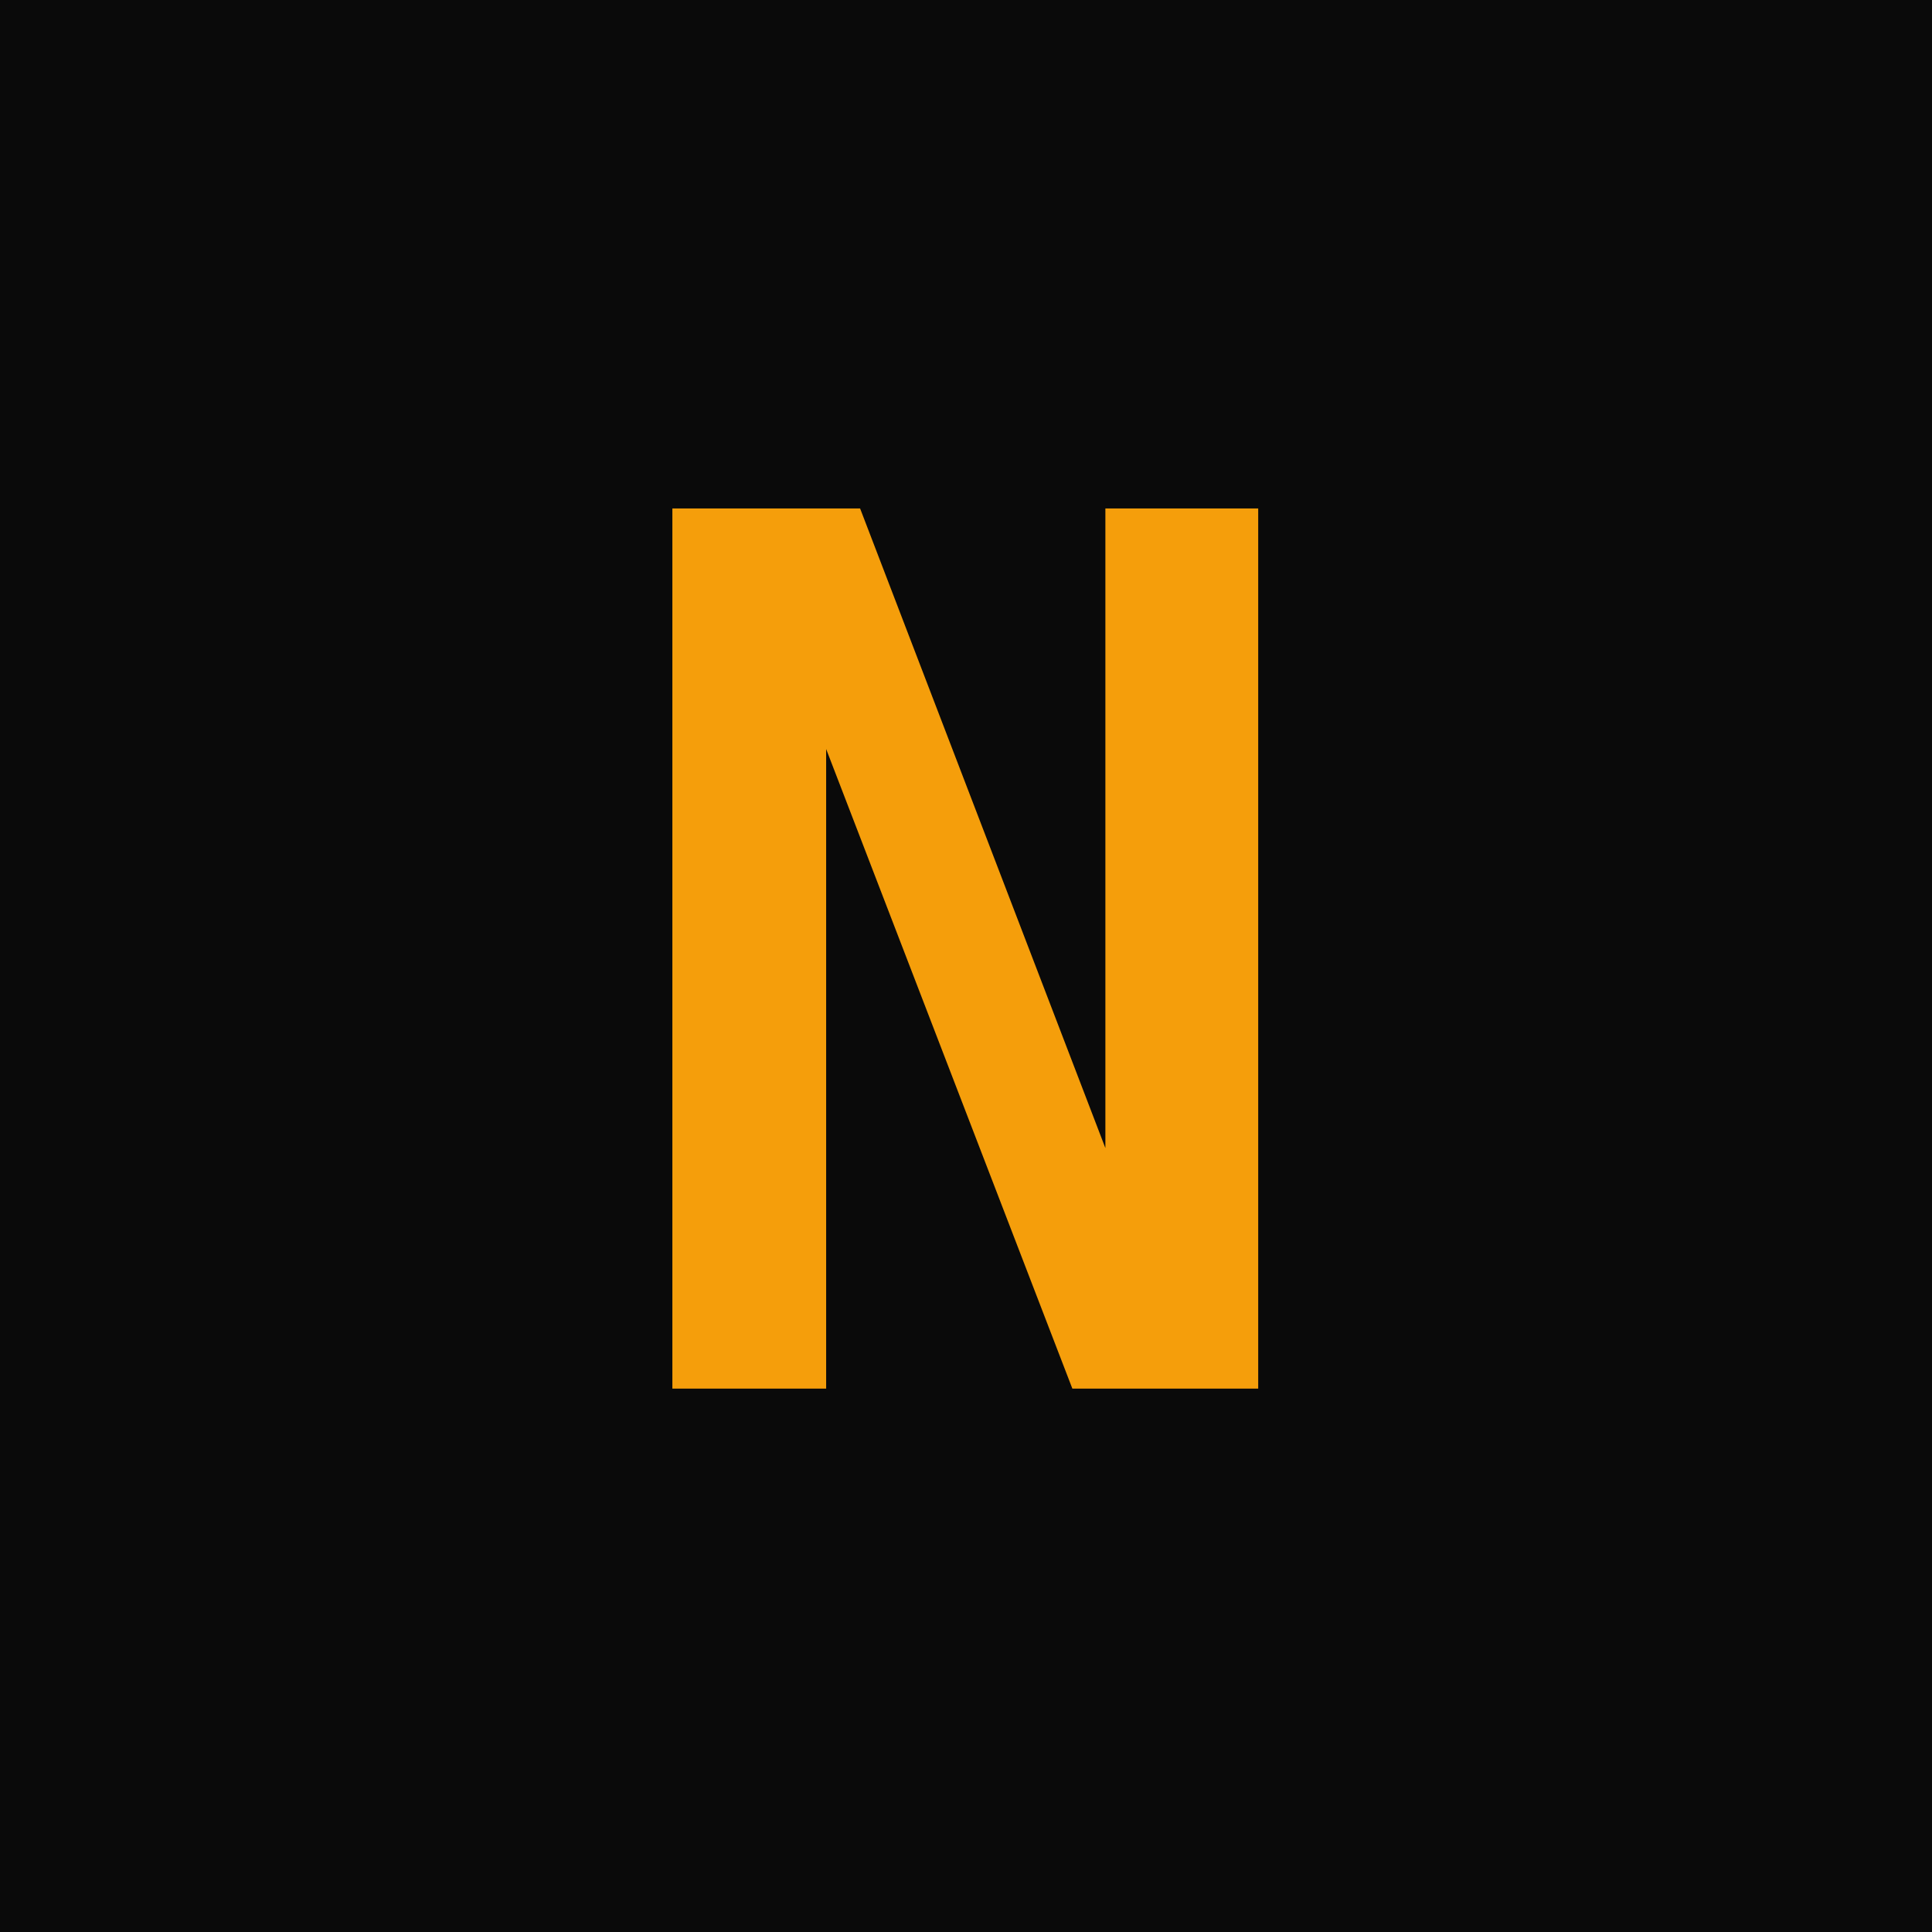
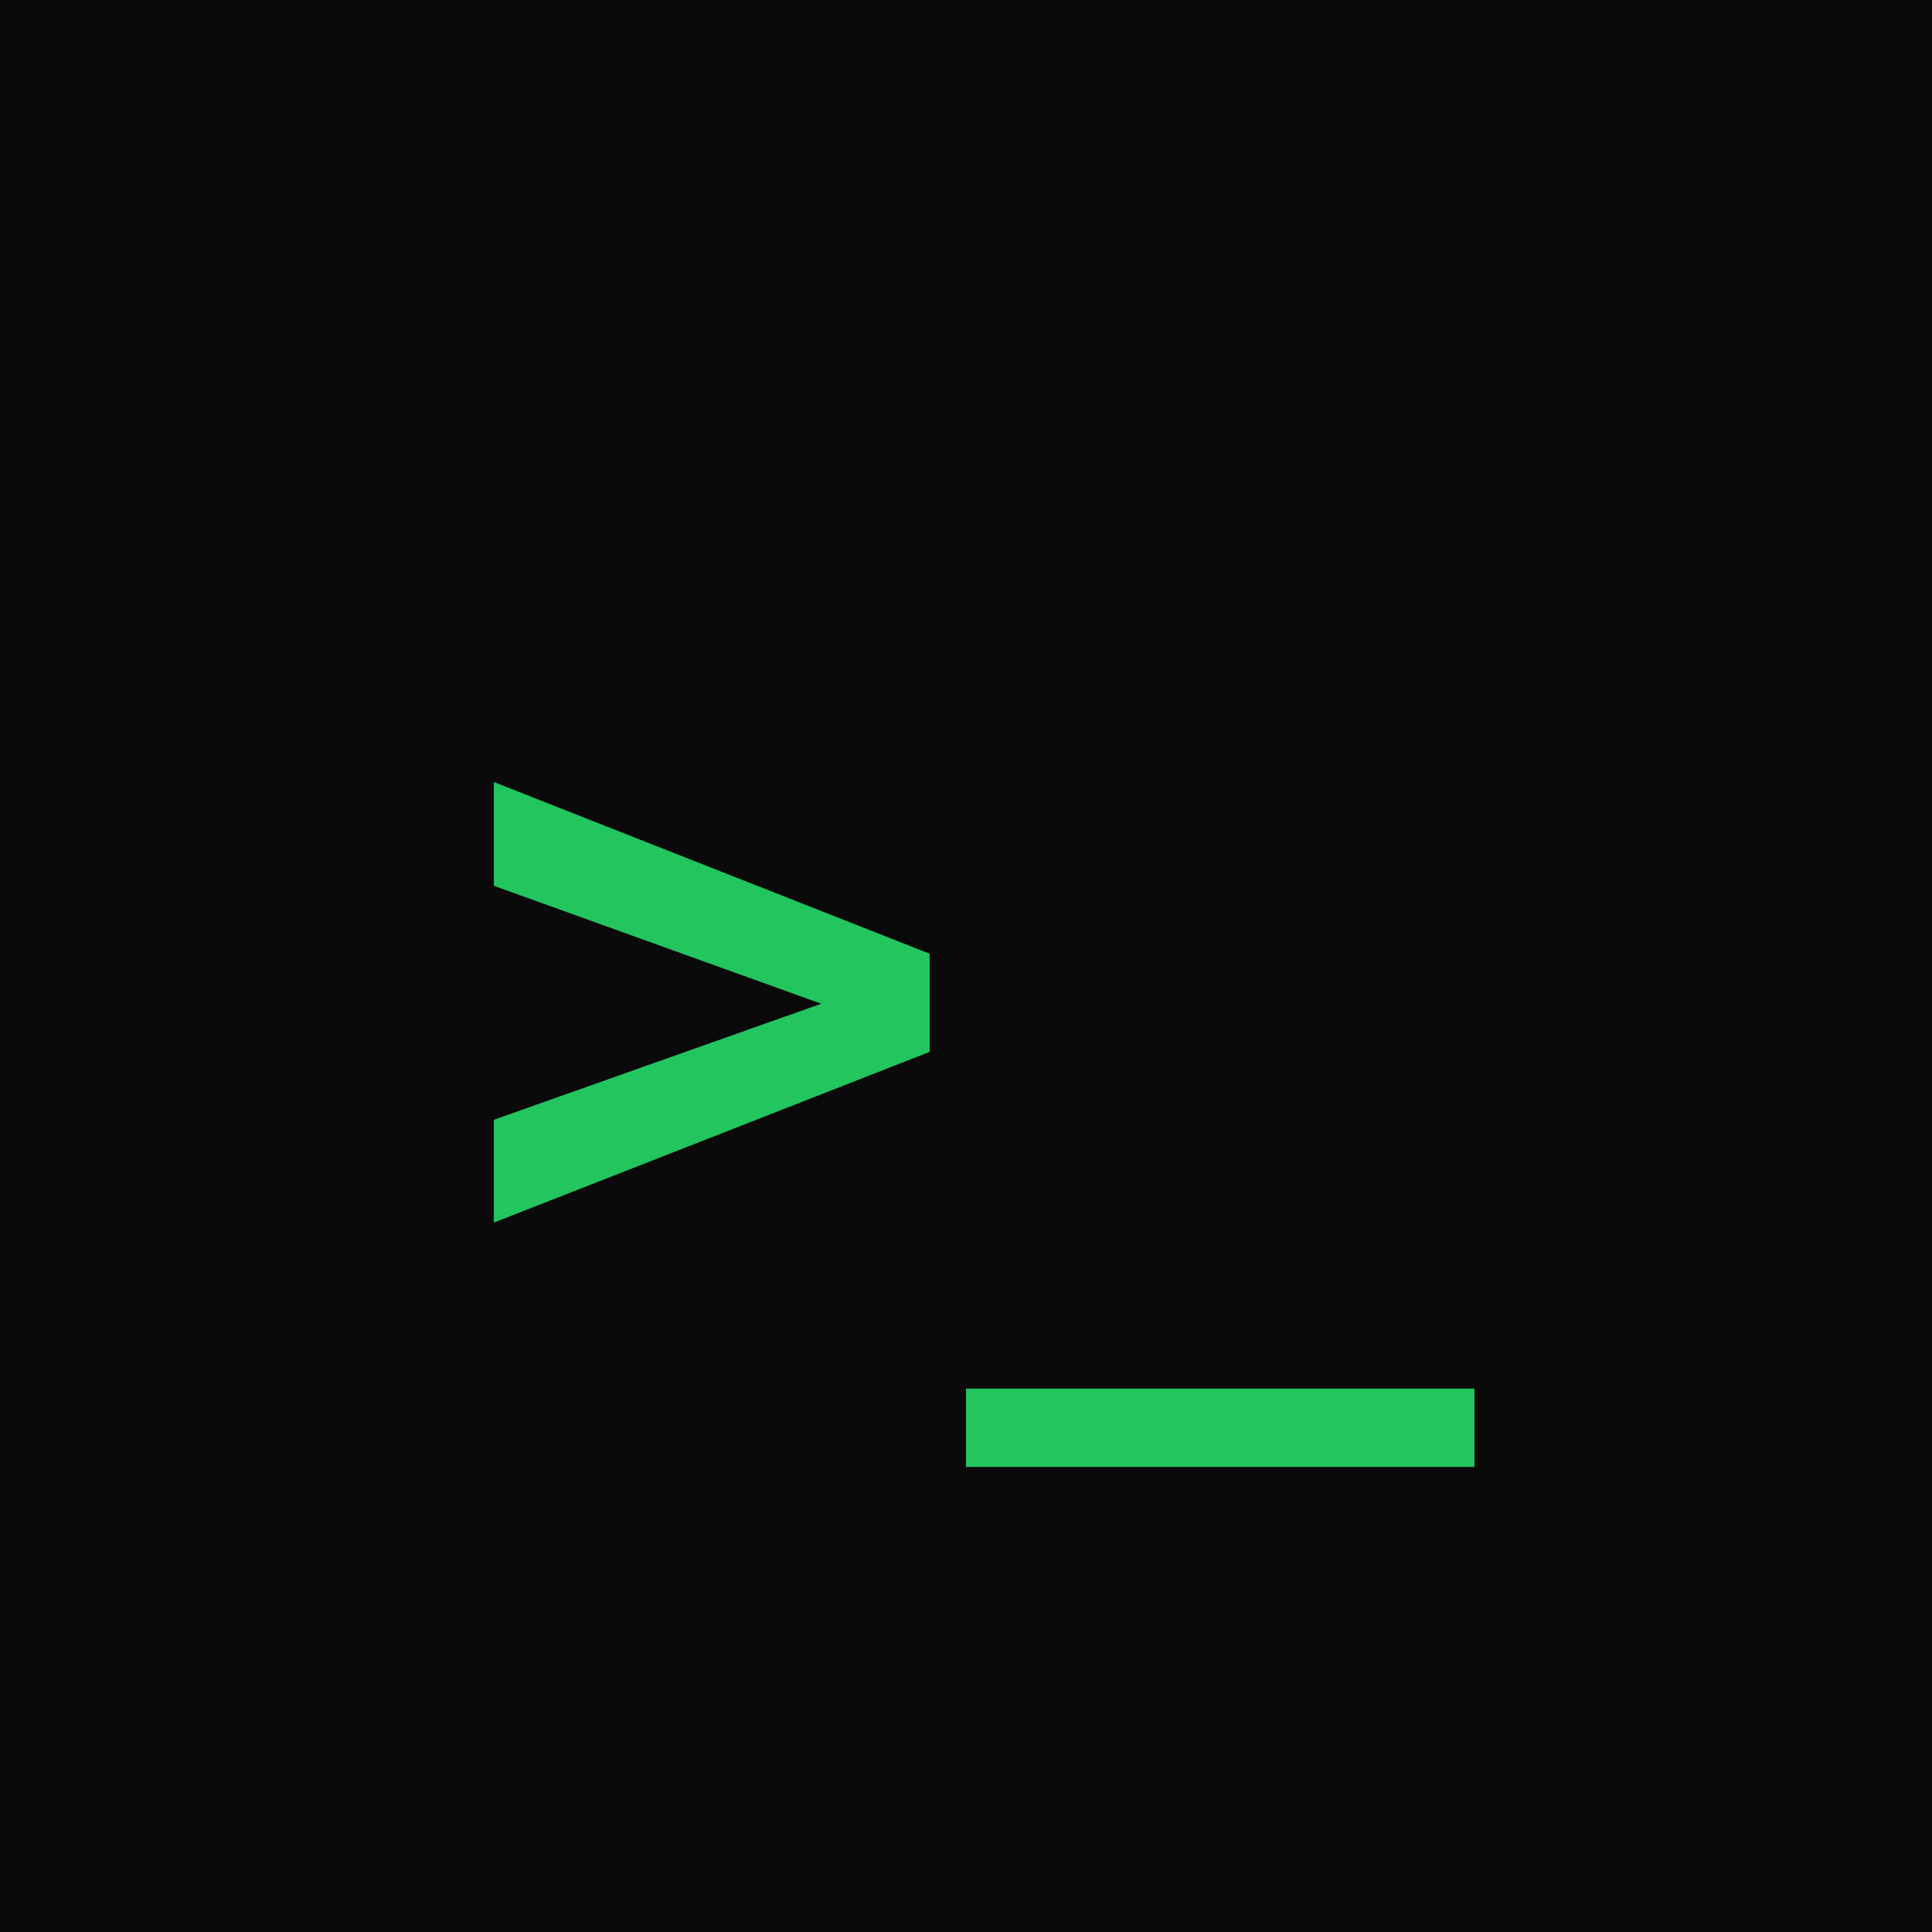
<svg xmlns="http://www.w3.org/2000/svg" width="32" height="32" viewBox="0 0 32 32">
  <rect width="32" height="32" fill="#0a0a0a" />
-   <text x="16" y="23" font-family="monospace" font-size="20" font-weight="bold" fill="#f59e0b" text-anchor="middle">N</text>
+   <text x="16" y="21" font-family="monospace" font-size="14" font-weight="bold" fill="#22c55e" text-anchor="middle">&gt;_</text>
</svg>
